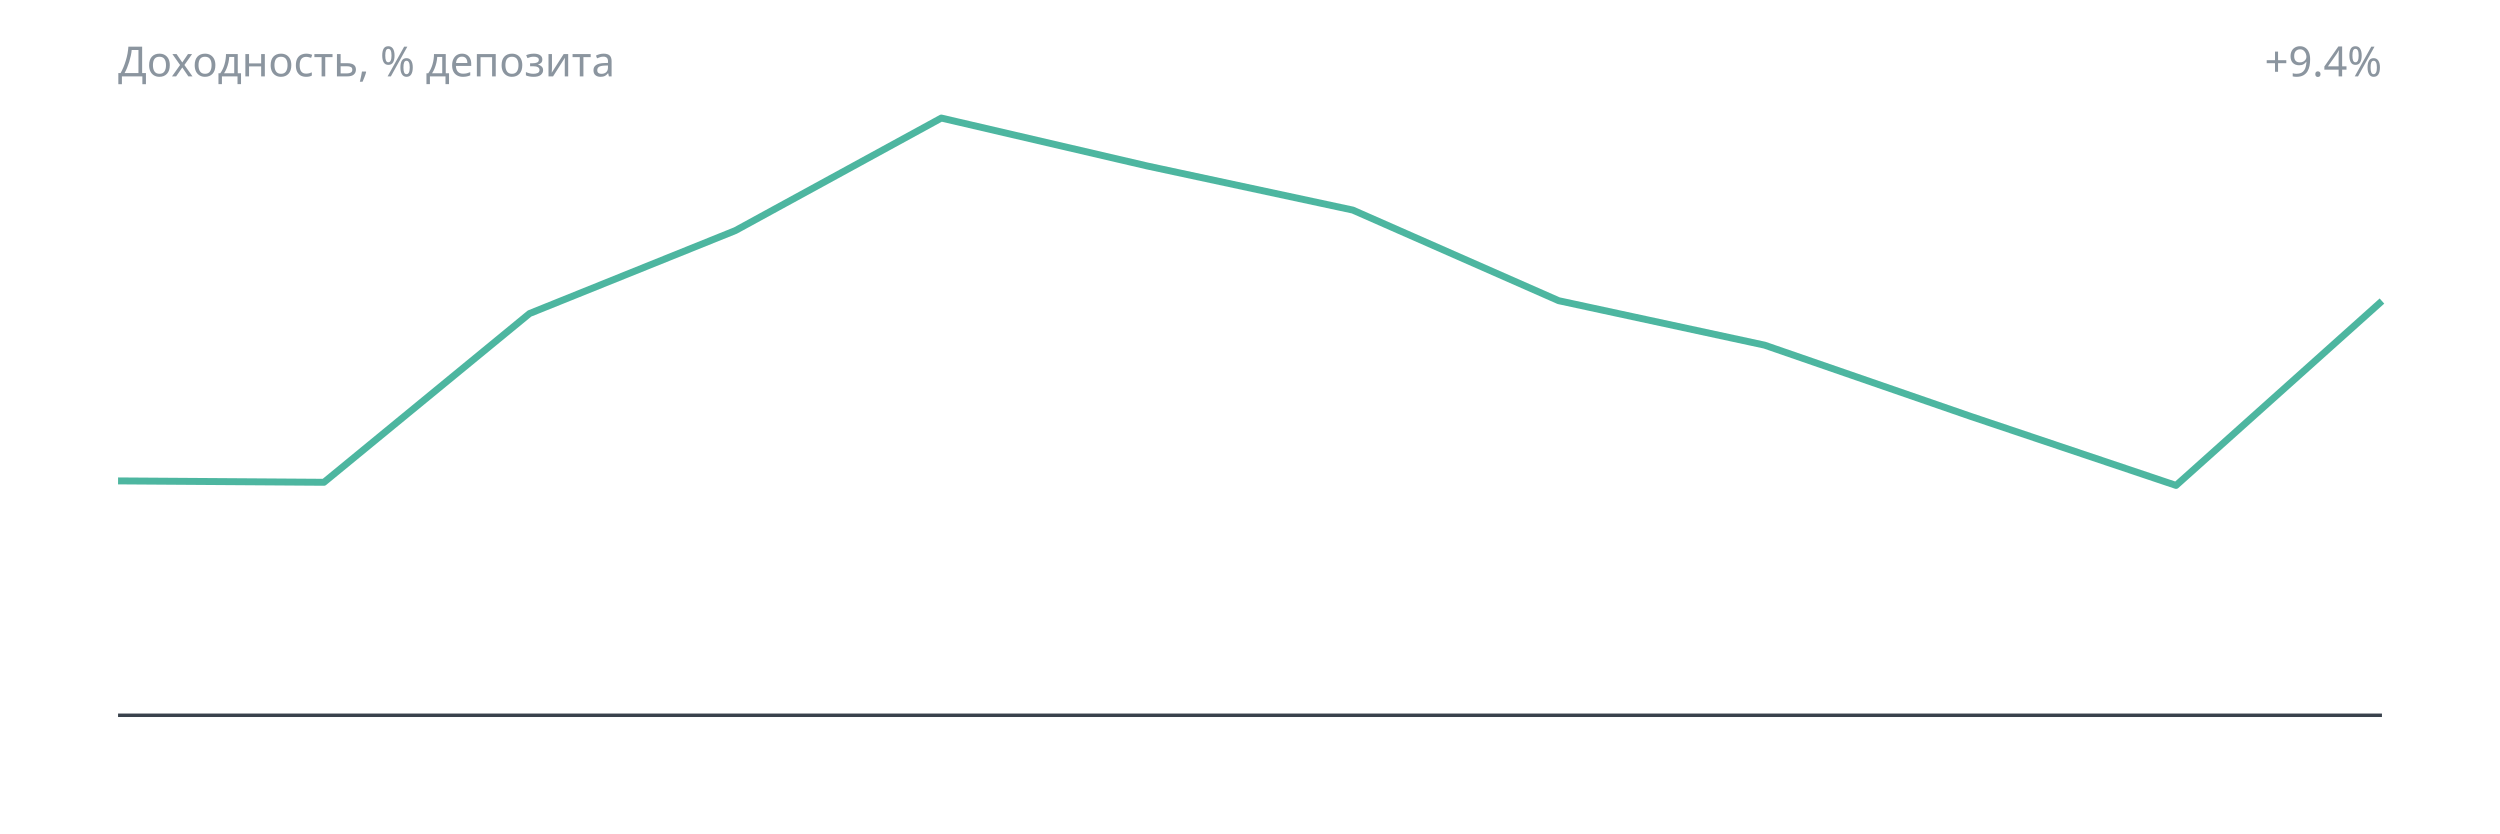
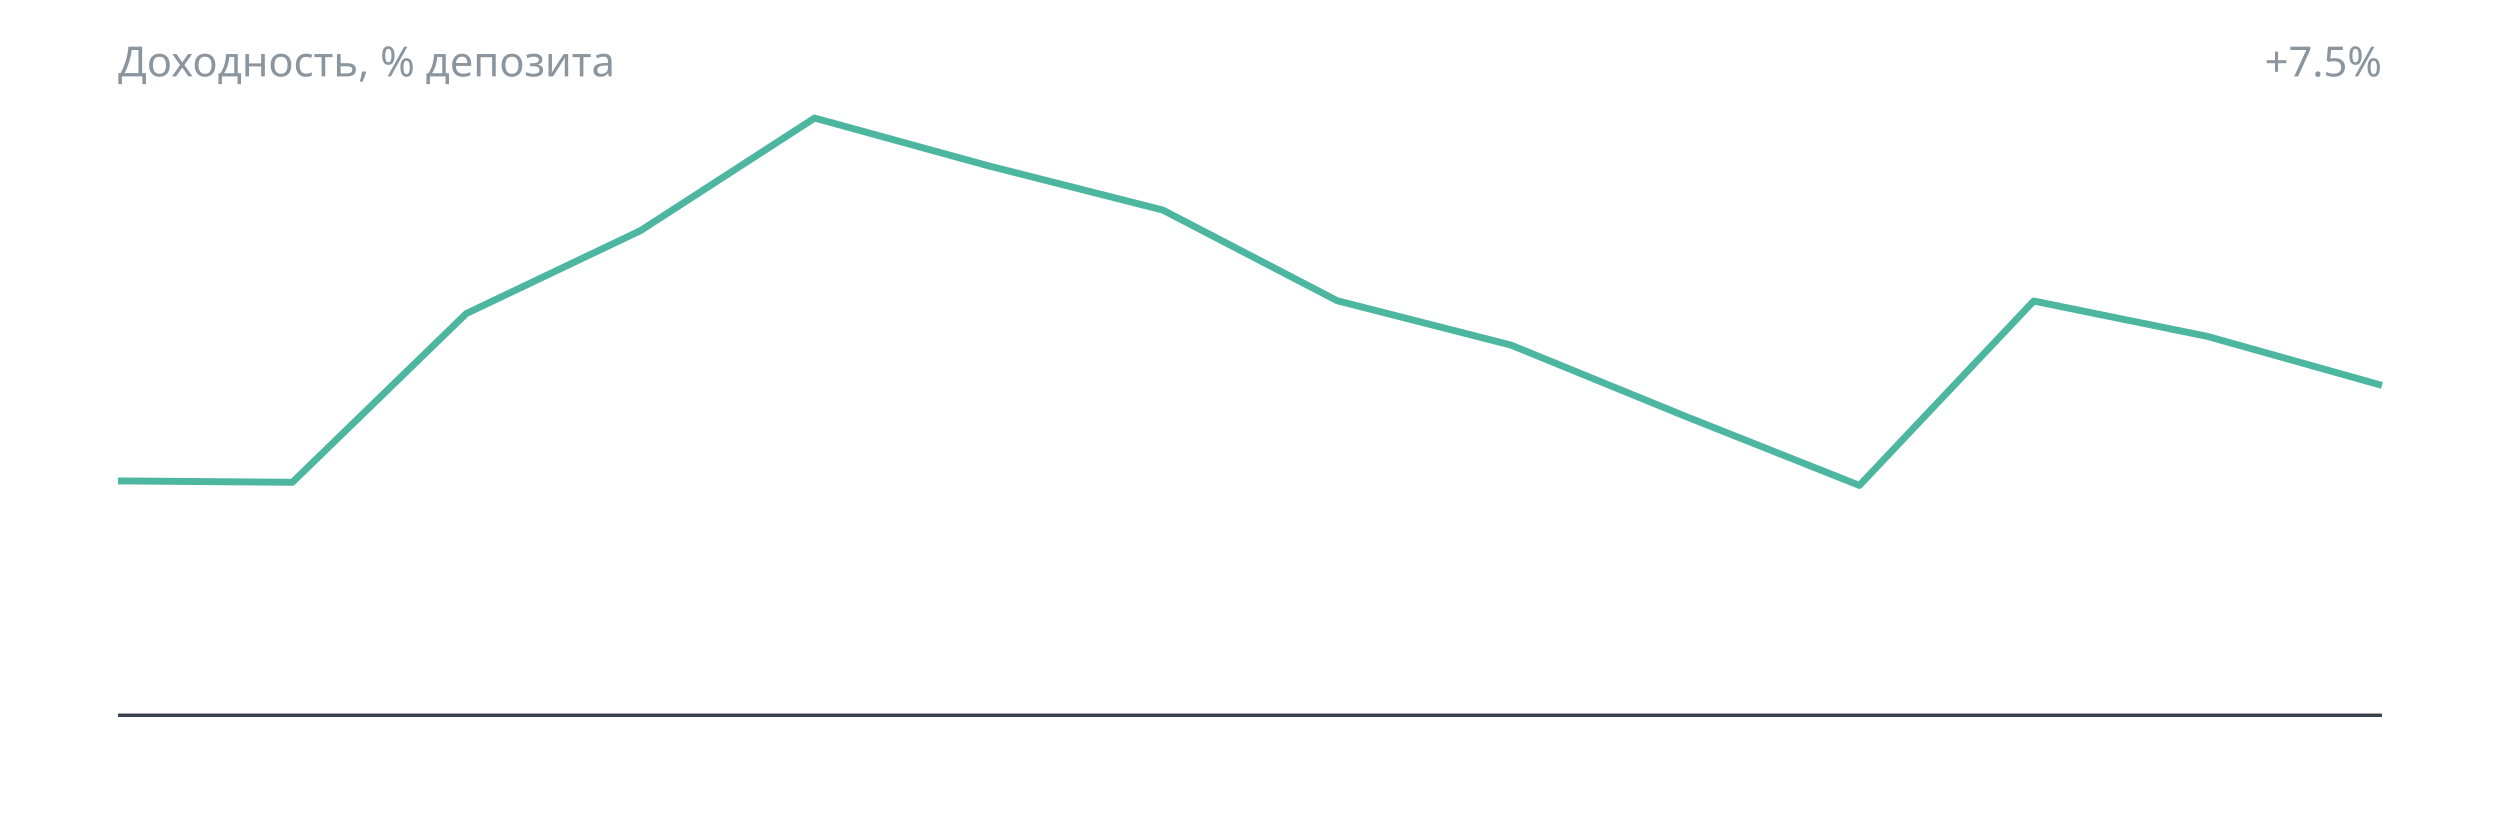
<svg xmlns="http://www.w3.org/2000/svg" viewBox="0 0 720 240" role="img" aria-label="Доходность, % депозита">
  <line x1="34" y1="206.0" x2="686" y2="206.0" stroke="#39424c" stroke-width="1" />
-   <path d="M34.0,138.5 L93.3,138.9 L152.5,90.3 L211.8,66.4 L271.1,34.0 L330.4,47.8 L389.6,60.5 L448.9,86.6 L508.2,99.4 L567.5,119.9 L626.7,139.8 L686.0,86.7" fill="none" stroke="#4db6a0" stroke-width="2" stroke-linejoin="round" />
+   <path d="M34.0,138.5 L84.2,138.9 L134.3,90.3 L184.5,66.4 L234.6,34.0 L284.8,47.8 L334.9,60.5 L385.1,86.6 L435.2,99.4 L485.4,119.9 L535.5,139.8 L585.7,86.7 L635.8,96.9 L686.0,111.0" fill="none" stroke="#4db6a0" stroke-width="2" stroke-linejoin="round" />
  <text x="34" y="22" fill="#8b959f" font-family="system-ui" font-size="12">Доходность, % депозита</text>
-   <text x="686" y="22" text-anchor="end" fill="#8b959f" font-family="system-ui" font-size="12">+9.4%</text>
+   <text x="686" y="22" text-anchor="end" fill="#8b959f" font-family="system-ui" font-size="12">+7.5%</text>
</svg>
